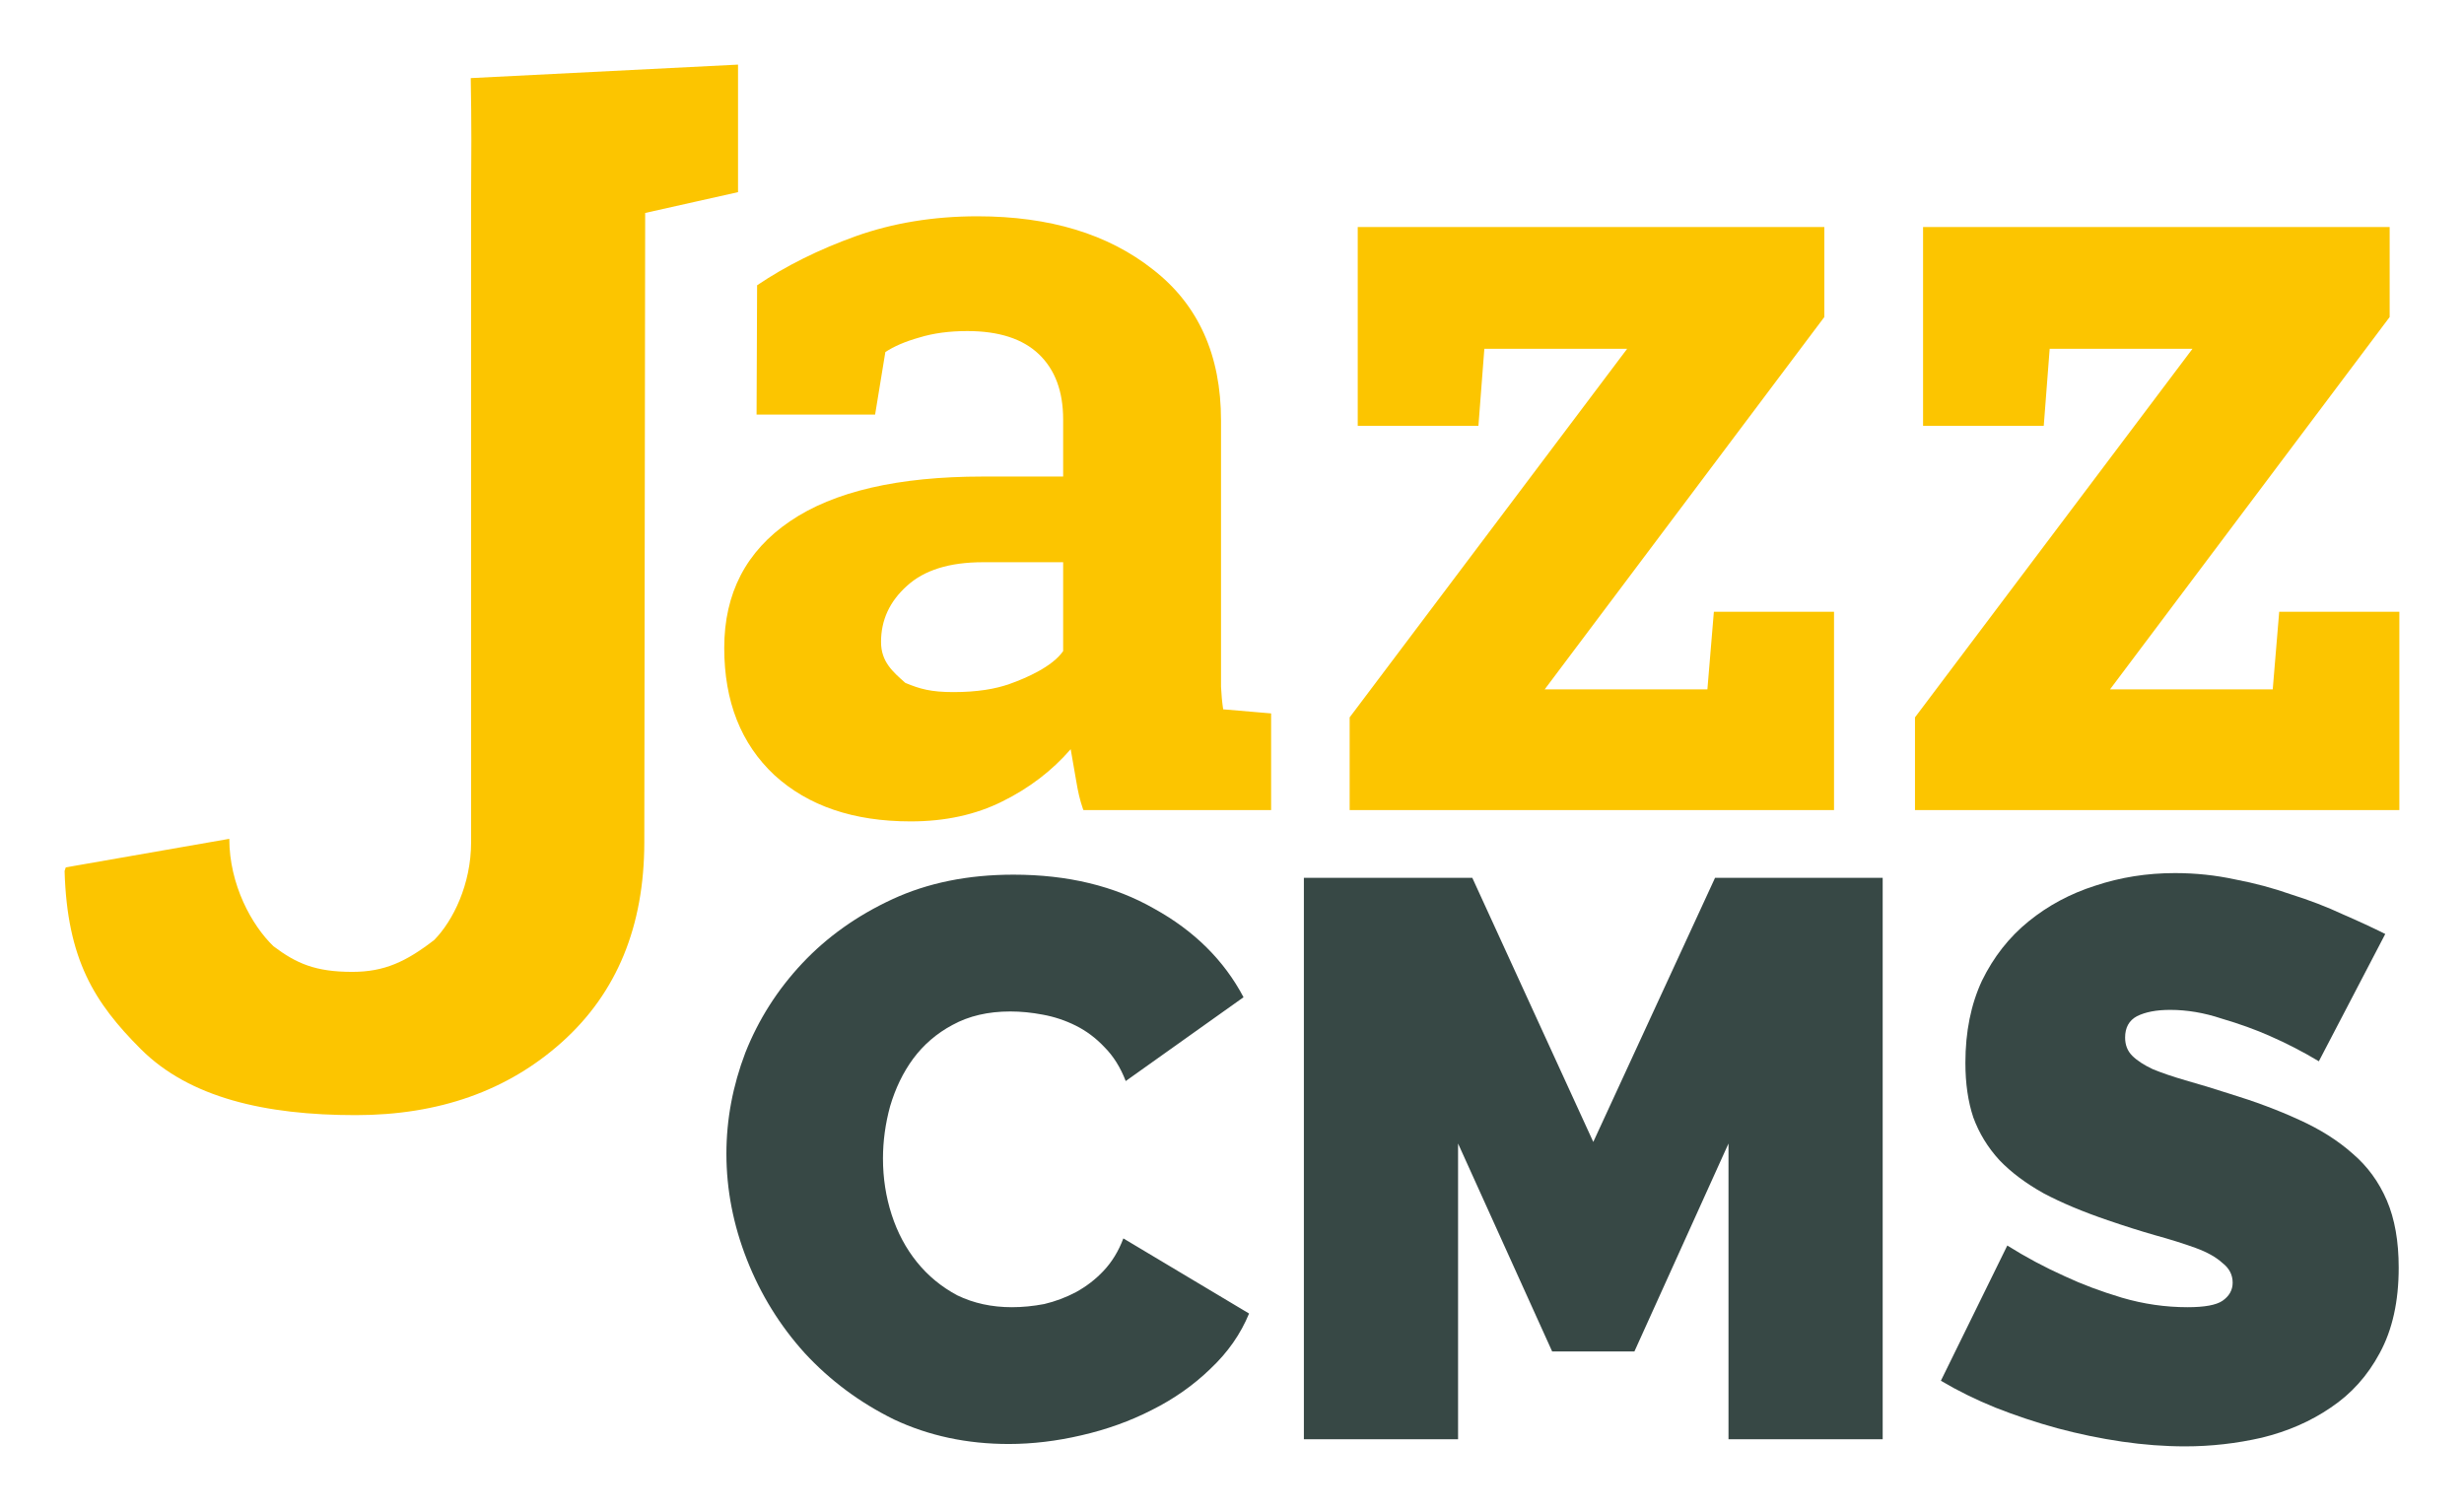
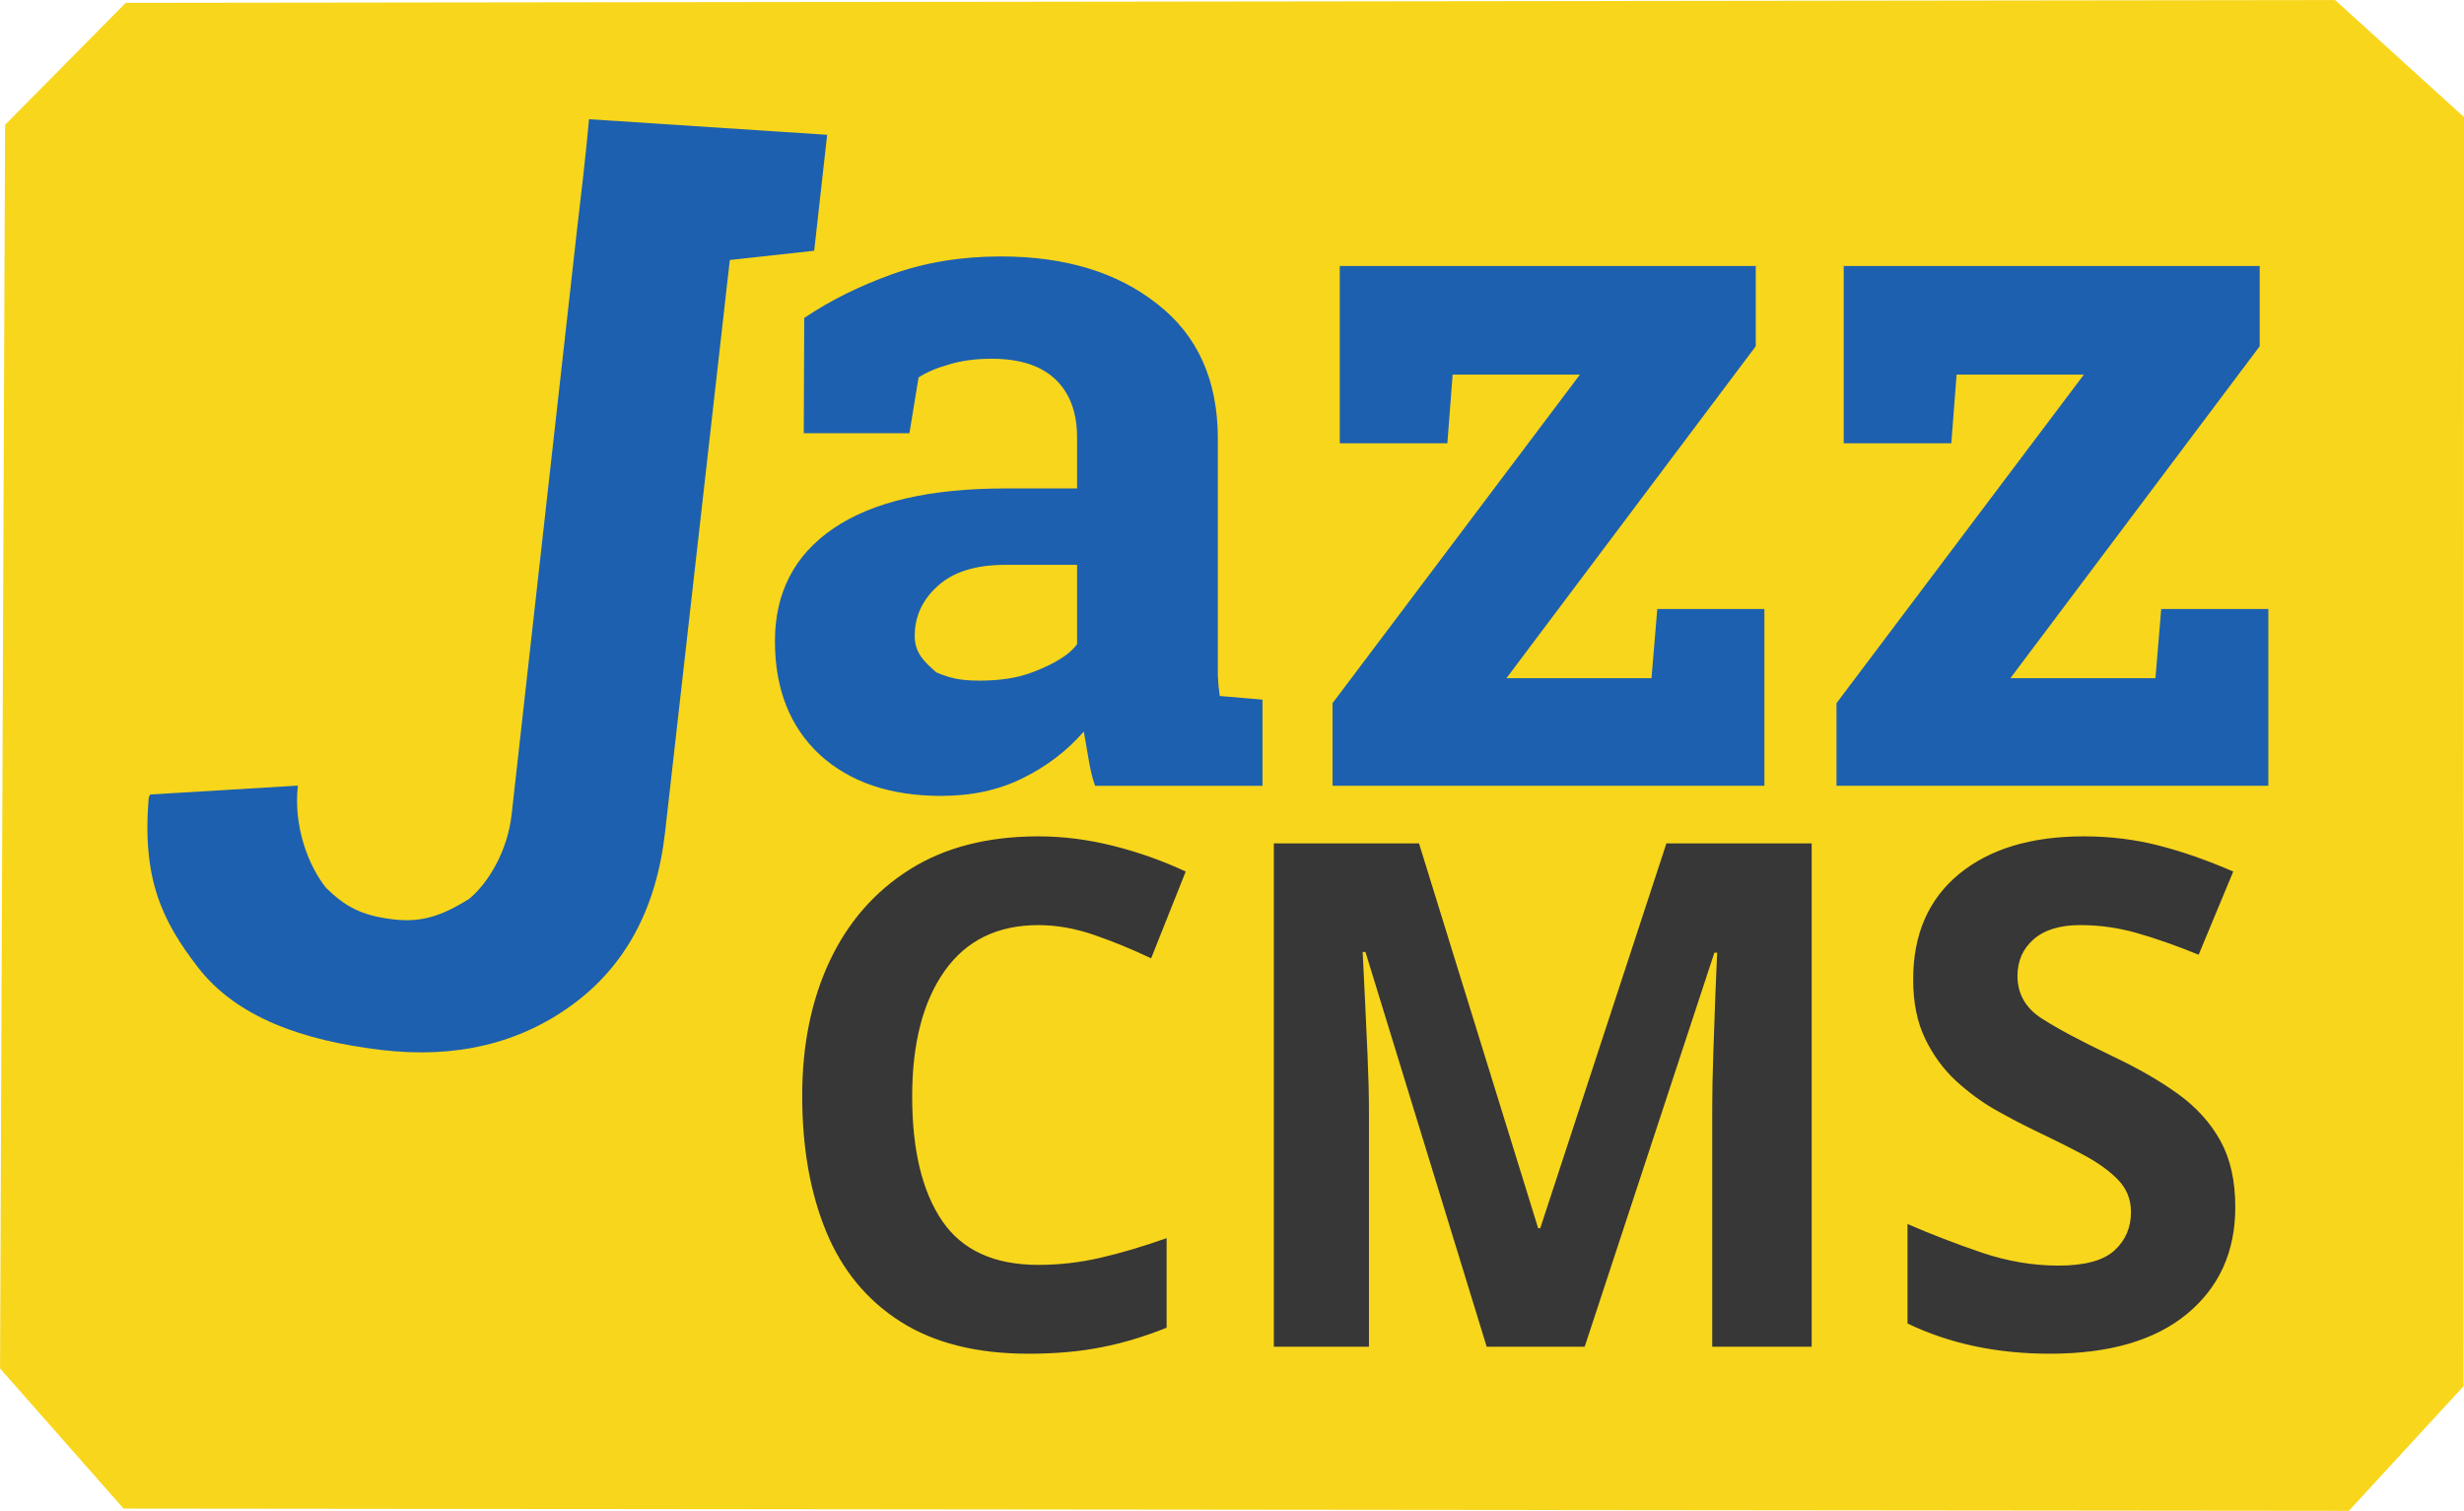
- <svg xmlns="http://www.w3.org/2000/svg" height="233.85" width="381.37" version="1.1" viewBox="0 0 381.368 233.847">
-   <g transform="translate(-139.09 -157.32)">
-     <g fill="#fcc500">
-       <path d="m253.32 167.32-0 19.738-14.373 3.219-0.134 97.438c-0.018 12.958-4.238 23.245-12.713 30.86-8.414 7.554-19.069 11.331-31.966 11.331-14.002 0-25.733-2.703-33.256-10.225-7.145-7.145-11.401-13.835-11.791-27.566l0.184-0.553 25.31-4.419c0 7.063 3.452 13.366 6.83 16.621 3.548 2.674 6.499 3.969 12.21 3.969 4.974 0 8.322-1.576 12.668-4.93 2.93-2.972 5.715-8.64 5.715-15.09v-99.191c0.045-7.07 0.076-12.046-0.053-19.115z" />
-       <path d="m306.75 282.65c-0.578-1.679-0.807-2.808-1.086-4.454-0.279-1.612-0.579-3.313-0.857-4.926-2.891 3.336-6.421 6.032-10.591 8.089-4.114 2.057-8.84 3.086-14.177 3.086-8.84 0-15.872-2.391-21.098-7.172-5.17-4.837-7.756-11.397-7.756-19.681 0-8.45 3.391-14.983 10.174-19.597 6.783-4.614 16.734-6.922 29.855-6.922h12.426v-8.84c0-4.336-1.251-7.7-3.753-10.091-2.502-2.391-6.199-3.586-11.091-3.586-2.78 0-5.254 0.334-7.422 1.001-2.168 0.612-3.92 1.362-5.254 2.252l-1.585 9.674h-18.346l0.083-20.014c4.448-3.002 9.535-5.532 15.261-7.589 5.782-2.057 12.064-3.086 18.847-3.086 11.175 0 20.237 2.752 27.186 8.256 7.005 5.448 10.508 13.232 10.508 23.35v37.277 3.92c0.056 1.223 0.167 2.391 0.334 3.502l7.422 0.634v14.96h-28.991zm-20.082-18.217c3.669 0 6.501-0.484 8.692-1.263 2.638-0.936 6.613-2.686 8.28-5.077v-13.76h-12.426c-5.17 0-9.09 1.223-11.758 3.669-2.669 2.391-4.003 5.282-4.003 8.673 0 3.058 1.813 4.609 3.759 6.332 2.261 0.941 3.954 1.426 7.456 1.426z" />
-       <path d="m378.17 264.01h25.185l1.001-12.009h18.597v30.689h-74.97v-14.344l42.947-57.041h-22.099l-0.917 11.925h-18.68v-30.772h72.218v13.927l-43.281 57.625z" />
-       <path d="m465.67 264.01h25.185l1.001-12.009h18.597v30.689h-74.97v-14.344l42.947-57.041h-22.099l-0.917 11.925h-18.68v-30.772h72.218v13.927l-43.281 57.625z" />
+ <svg xmlns="http://www.w3.org/2000/svg" height="262.28" width="427.77" version="1.1" viewBox="0 0 427.771 262.275">
+   <g transform="translate(-117.54 -372.65)">
+     <path d="m118.42 394.32 20.948-21.177 383.57-0.486 22.383 20.327-0.09 220.31-19.912 21.636-386.33-0.392-21.438-24.328z" fill-rule="evenodd" fill="#f8d61c" />
+     <g fill="#1d60af">
+       <path d="m261.14 396.05-2.251 20.128-14.646 1.6-11.243 99.35c-1.495 13.212-6.86 23.209-16.148 29.983-9.22 6.719-20.236 9.323-33.049 7.814-13.911-1.639-25.257-5.768-31.873-14.32-6.284-8.123-9.749-15.443-8.572-29.491l0.246-0.542 25.649-1.544c-0.805 7.202 1.906 14.035 4.891 17.749 3.22 3.142 6.004 4.809 11.678 5.477 4.942 0.582 8.447-0.633 13.148-3.545 3.249-2.688 6.663-8.142 7.399-14.719l11.309-101.15c0.85-7.204 1.449-12.276 2.127-19.499z" />
+       <path d="m307.64 509.02c-0.578-1.679-0.807-2.808-1.086-4.454-0.279-1.612-0.579-3.313-0.857-4.926-2.891 3.336-6.421 6.032-10.591 8.089-4.114 2.057-8.84 3.086-14.177 3.086-8.84 0-15.872-2.391-21.098-7.172-5.17-4.837-7.756-11.397-7.756-19.681 0-8.45 3.391-14.983 10.174-19.597 6.783-4.614 16.734-6.922 29.855-6.922h12.426v-8.84c0-4.336-1.251-7.7-3.753-10.091-2.502-2.391-6.199-3.586-11.091-3.586-2.78 0-5.254 0.334-7.422 1.001-2.168 0.612-3.92 1.362-5.254 2.252l-1.585 9.674h-18.346l0.083-20.014c4.448-3.002 9.535-5.532 15.261-7.589 5.782-2.057 12.064-3.086 18.847-3.086 11.175 0 20.237 2.752 27.186 8.256 7.005 5.448 10.508 13.232 10.508 23.35v37.277 3.92c0.056 1.223 0.167 2.391 0.334 3.502l7.422 0.634v14.96h-28.991zm-20.082-18.217c3.669 0 6.501-0.484 8.692-1.263 2.638-0.936 6.613-2.686 8.28-5.077v-13.76h-12.426c-5.17 0-9.09 1.223-11.758 3.669-2.669 2.391-4.003 5.282-4.003 8.673 0 3.058 1.813 4.609 3.759 6.332 2.261 0.941 3.954 1.426 7.456 1.426z" />
+       <path d="m379.07 490.38h25.185l1.001-12.009h18.597v30.689h-74.97v-14.344l42.947-57.041h-22.099l-0.917 11.925h-18.68v-30.772h72.218v13.927l-43.281 57.625z" />
+       <path d="m466.56 490.38h25.185l1.001-12.009h18.597v30.689h-74.97v-14.344l42.947-57.041h-22.099l-0.917 11.925h-18.68v-30.772h72.218v13.927l-43.281 57.625z" />
    </g>
-     <g fill="#374845">
-       <path d="m251.52 335.89q0-7.955 2.937-15.665 3.06-7.71 8.812-13.829 5.752-6.119 13.952-9.913 8.2-3.794 18.725-3.794 12.605 0 21.784 5.263 9.301 5.14 13.829 13.707l-18.235 12.973q-1.224-3.182-3.304-5.263-1.958-2.08-4.406-3.304-2.448-1.224-5.14-1.713-2.57-0.49-5.018-0.49-5.14 0-8.934 2.08-3.671 1.958-6.119 5.263-2.325 3.182-3.549 7.343-1.101 4.039-1.101 8.077 0 4.528 1.346 8.689t3.916 7.343 6.242 5.14q3.794 1.836 8.444 1.836 2.448 0 5.018-0.49 2.57-0.612 4.895-1.836 2.448-1.346 4.283-3.304 1.958-2.08 3.06-5.018l19.459 11.626q-1.958 4.773-5.997 8.567-3.916 3.794-9.056 6.364-5.018 2.57-10.892 3.916-5.752 1.346-11.259 1.346-9.668 0-17.746-3.794-7.955-3.916-13.829-10.28-5.752-6.364-8.934-14.441-3.182-8.077-3.182-16.399z" />
-       <path d="m406.62 380.07v-45.771l-14.564 32.187h-12.728l-14.564-32.187v45.771h-23.865v-86.892h26.068l18.725 40.876 18.847-40.876h25.945v86.892h-23.865z" />
-       <path d="m497.99 321.57q-3.671-2.203-7.588-3.916-3.304-1.469-7.465-2.692-4.039-1.346-7.955-1.346-3.182 0-5.14 0.979-1.836 0.979-1.836 3.304 0 1.713 1.101 2.815t3.182 2.08q2.08 0.857 5.018 1.713 3.06 0.857 6.853 2.08 5.997 1.836 10.77 4.039 4.895 2.203 8.322 5.263 3.427 2.937 5.263 7.221 1.836 4.283 1.836 10.403 0 7.832-2.937 13.217-2.815 5.263-7.588 8.444-4.651 3.182-10.647 4.651-5.874 1.346-11.871 1.346-4.773 0-9.791-0.734-5.018-0.734-10.035-2.08-4.895-1.346-9.546-3.182-4.528-1.836-8.444-4.161l10.28-20.927q4.283 2.692 8.934 4.773 3.916 1.836 8.812 3.304 5.018 1.469 10.158 1.469 3.916 0 5.385-0.979 1.591-1.101 1.591-2.815 0-1.836-1.591-3.06-1.469-1.346-4.161-2.325-2.692-0.979-6.242-1.958-3.427-0.979-7.343-2.325-5.752-1.958-9.913-4.161-4.161-2.325-6.853-5.14-2.692-2.937-4.039-6.609-1.224-3.671-1.224-8.444 0-7.221 2.57-12.728 2.692-5.507 7.221-9.179t10.28-5.507q5.874-1.958 12.361-1.958 4.773 0 9.301 0.979 4.528 0.857 8.689 2.325 4.283 1.346 7.955 3.06 3.671 1.591 6.609 3.06l-10.28 19.704z" />
-     </g>
+     <text style="word-spacing:0px;letter-spacing:0px" xml:space="preserve" font-size="33.995px" y="606.435" x="249.714" font-family="sans-serif" line-height="125%" fill="#373737">
+       <tspan font-weight="900" font-size="122.38px" y="606.435" x="249.714" font-family="Raleway" fill="#373737">CMS</tspan>
+     </text>
  </g>
</svg>
